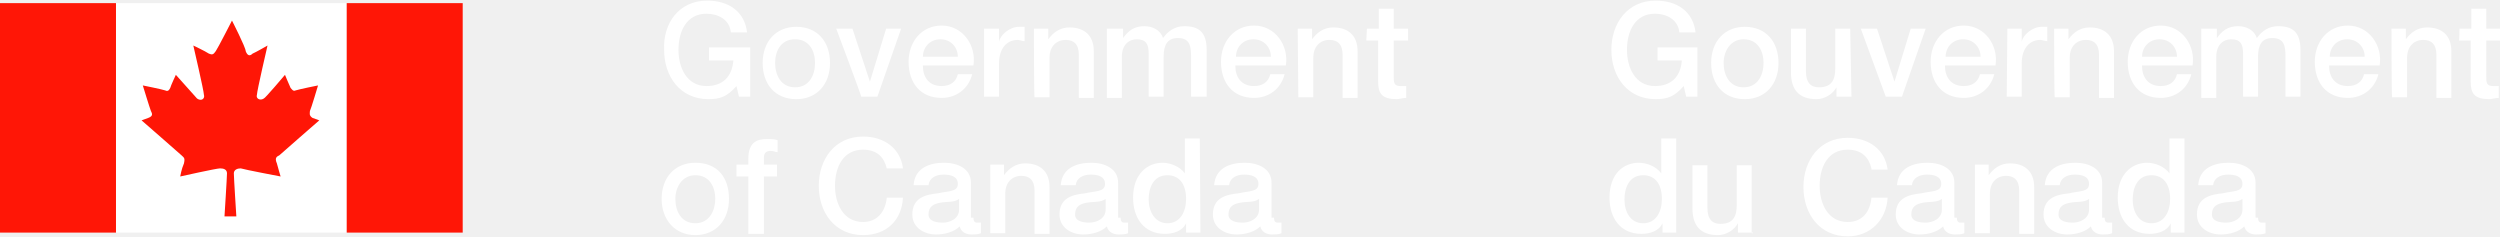
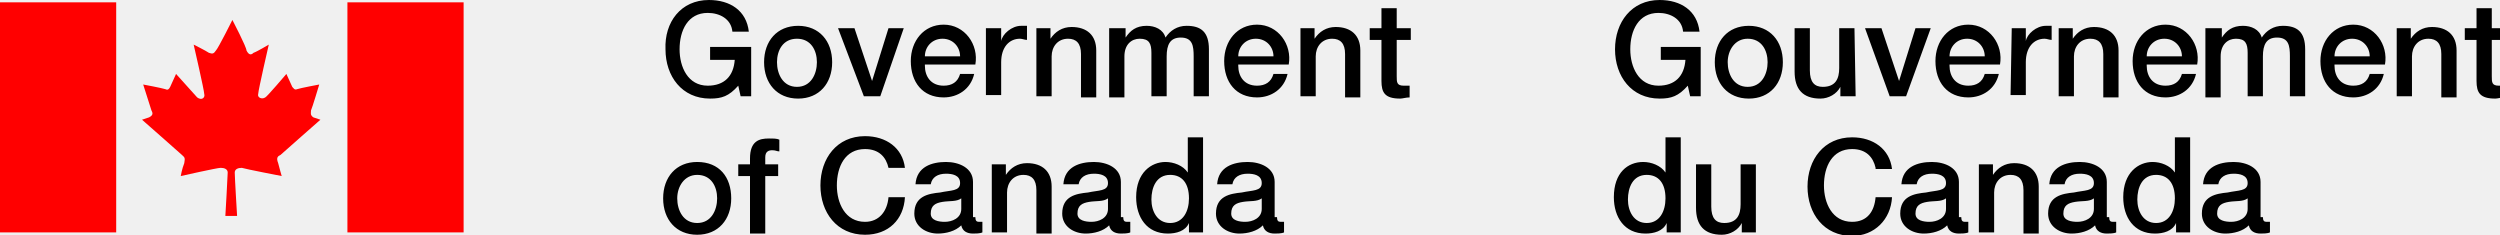
- <svg xmlns="http://www.w3.org/2000/svg" version="1.1" id="Layer_1" x="0px" y="0px" viewBox="0 0 400.9 37.9" style="enable-background:new 0 0 400.9 37.9;" xml:space="preserve">
-   <style type="text/css">
- 	.st0{fill:#FFFFFF;}
- 	.fip_flag { fill: #ff1606; }
- 	.fip_text { fill: #ffffff; }
- </style>
-   <rect x="18.6" y="0.5" class="st0" width="37" height="36.8" />
+ <svg xmlns="http://www.w3.org/2000/svg" version="1.1" width="100%" height="100%" viewBox="0 0 213 20" preserveAspectRatio="xMinYMin meet">
+   <defs>
+     <style type="text/css">
+ 			.fip_text {fill:#000;}.fip_flag {fill:#F00;}
+ 		</style>
+   </defs>
  <g id="sig" transform="translate(-2,-2)">
-     <path class="fip_flag" d="M76.2,39.3H57.6V2.5h18.6V39.3C76.2,39.3,76.2,39.3,76.2,39.3z M39.2,5.3c0,0-2.3,4.5-2.6,4.9c-0.4,0.6-0.6,0.6-1.1,0.4   C34.9,10.2,33,9.3,33,9.3s1.7,7.3,1.7,7.9c0.2,0.6-0.4,1.1-1.1,0.6c-0.2-0.2-3.4-3.8-3.4-3.8s-0.8,1.7-0.9,2.1   c-0.2,0.4-0.4,0.6-0.8,0.4c-0.6-0.2-3.6-0.8-3.6-0.8s1.1,3.6,1.3,4.1c0.2,0.4,0.4,0.8-0.4,1.1l-1.1,0.4c0,0,6.2,5.4,6.4,5.6   c0.4,0.4,0.6,0.4,0.4,1.3c-0.4,0.9-0.6,2.1-0.6,2.1s5.8-1.3,6.4-1.3c0.6,0,1.1,0.2,1.1,0.8c0,0.6-0.4,6.9-0.4,6.9h1.9   c0,0-0.4-6.2-0.4-6.9c0-0.6,0.6-0.8,1.1-0.8c0.6,0.2,6.4,1.3,6.4,1.3s-0.4-1.3-0.6-2.1c-0.4-0.9,0-1.1,0.4-1.3   c0.2-0.2,6.4-5.6,6.4-5.6l-1.1-0.4c-0.6-0.4-0.4-0.8-0.4-1.1c0.2-0.4,1.3-4.1,1.3-4.1s-3,0.6-3.6,0.8c-0.4,0.2-0.6-0.2-0.8-0.4   c-0.2-0.4-0.9-2.1-0.9-2.1s-3.2,3.8-3.4,3.8c-0.6,0.4-1.3,0-1.1-0.6c0-0.6,1.7-7.9,1.7-7.9s-1.9,1.1-2.4,1.3   c-0.4,0.4-0.8,0.4-1.1-0.4C41.4,9.6,39.2,5.3,39.2,5.3L39.2,5.3z M20.6,39.3V2.5H2v36.8L20.6,39.3C20.6,39.3,20.6,39.3,20.6,39.3z" />
-     <path class="fip_text" d="M122.2,17.5h-1.7l-0.4-1.7c-1.5,1.7-2.6,2.1-4.5,2.1c-4.5,0-7.1-3.6-7.1-7.9c-0.2-4.3,2.4-7.9,6.9-7.9c3.4,0,6,1.7,6.4,5.1   h-2.6c-0.2-2.1-2.1-3-3.9-3c-3.2,0-4.5,2.8-4.5,5.8c0,2.8,1.3,5.8,4.5,5.8c2.6,0,4.1-1.5,4.3-4.1h-3.9V9.6h6.6V17.5z M124.3,12.1   c0-3.4,2.1-5.8,5.4-5.8c3.4,0,5.4,2.4,5.4,5.8s-2.1,5.8-5.4,5.8C126.3,17.9,124.3,15.5,124.3,12.1z M132.7,12.1   c0-1.9-0.9-3.8-3.2-3.8c-2.3,0-3.2,1.9-3.2,3.8s0.9,3.9,3.2,3.9C131.8,16,132.7,14,132.7,12.1z M136.1,6.6h2.6l2.8,8.5l0,0l2.6-8.5   h2.4l-3.8,10.9h-2.6C140.2,17.5,136.1,6.6,136.1,6.6z M150,12.6c0,1.7,0.9,3.2,3,3.2c1.3,0,2.3-0.6,2.6-1.9h2.3   c-0.6,2.4-2.6,3.8-4.9,3.8c-3.4,0-5.3-2.4-5.3-5.8c0-3.2,2.1-5.8,5.3-5.8c3.4,0,5.6,3.2,5.1,6.4H150L150,12.6L150,12.6z    M155.6,11.1c0-1.5-1.1-2.8-2.8-2.8c-1.7,0-2.8,1.3-2.8,2.8C150,11.1,155.6,11.1,155.6,11.1z M159.9,6.6h2.3v2.1l0,0   c0.2-1.1,1.7-2.4,3.2-2.4c0.6,0,0.8,0,0.9,0v2.3c-0.4,0-0.8-0.2-1.1-0.2c-1.7,0-3,1.3-3,3.8v5.3h-2.4V6.6L159.9,6.6L159.9,6.6z    M167.8,6.6h2.3v1.7l0,0c0.8-1.1,1.9-1.9,3.4-1.9c2.4,0,3.9,1.3,3.9,3.8v7.5H175v-6.9c0-1.7-0.8-2.4-2.1-2.4   c-1.7,0-2.6,1.3-2.6,2.8v6.4h-2.4C167.8,17.5,167.8,6.6,167.8,6.6z M179.8,6.6h2.3v1.5l0,0c0.8-1.1,1.7-1.9,3.4-1.9   c1.3,0,2.6,0.6,3,1.9c0.8-1.1,1.9-1.9,3.4-1.9c2.3,0,3.6,0.9,3.6,3.8v7.5H193v-6.4c0-1.7-0.2-3-2.1-3c-1.7,0-2.3,1.1-2.3,3v6.4   h-2.4v-6.9c0-1.5-0.4-2.3-1.9-2.3c-1.3,0-2.4,0.9-2.4,2.8v6.6h-2.4V6.6L179.8,6.6L179.8,6.6z M200.1,12.6c0,1.7,0.9,3.2,3,3.2   c1.3,0,2.3-0.6,2.6-1.9h2.3c-0.6,2.4-2.6,3.8-4.9,3.8c-3.4,0-5.3-2.4-5.3-5.8c0-3.2,2.1-5.8,5.3-5.8c3.4,0,5.6,3.2,5.1,6.4h-8.1   L200.1,12.6L200.1,12.6z M205.8,11.1c0-1.5-1.1-2.8-2.8-2.8c-1.7,0-2.8,1.3-2.8,2.8H205.8z M210.1,6.6h2.3v1.7l0,0   c0.8-1.1,1.9-1.9,3.4-1.9c2.4,0,3.9,1.3,3.9,3.8v7.5h-2.4v-6.9c0-1.7-0.8-2.4-2.1-2.4c-1.7,0-2.6,1.3-2.6,2.8v6.4h-2.4L210.1,6.6   L210.1,6.6z M221.2,6.6h1.9V3.4h2.4v3.2h2.3v1.9h-2.3v5.8c0,0.9,0,1.5,1.1,1.5c0.4,0,0.8,0,0.9,0v1.9c-0.6,0-1.1,0.2-1.5,0.2   c-2.4,0-3-0.9-3-2.8V8.5h-1.9L221.2,6.6L221.2,6.6z M108.1,33.9c0-3.4,2.1-5.8,5.4-5.8c3.6,0,5.4,2.4,5.4,5.8   c0,3.4-2.1,5.8-5.4,5.8C110.2,39.7,108.1,37.2,108.1,33.9z M116.7,33.9c0-1.9-0.9-3.8-3.2-3.8c-2.1,0-3.2,1.9-3.2,3.8   s0.9,3.9,3.2,3.9C115.8,37.8,116.7,35.7,116.7,33.9z M120.1,28.4h1.9v-0.9c0-2.8,1.5-3.2,3-3.2c0.8,0,1.3,0,1.7,0.2v1.9   c-0.4,0-0.6-0.2-1.1-0.2c-0.6,0-1.1,0.2-1.1,1.1v1.1h2.1v1.9h-2.1v9.2H122v-9.2h-1.9V28.4z M144.2,29c-0.4-1.7-1.5-3-3.8-3   c-3.2,0-4.5,2.8-4.5,5.8c0,2.8,1.3,5.8,4.5,5.8c2.3,0,3.6-1.7,3.8-3.9h2.6c-0.2,3.6-2.6,6-6.4,6c-4.5,0-7.1-3.6-7.1-7.9   s2.6-7.9,7.1-7.9c3.4,0,6,1.9,6.4,5.1H144.2L144.2,29z M158.1,36.9c0,0.6,0.2,0.8,0.6,0.8c0.2,0,0.4,0,0.6,0v1.7   c-0.4,0.2-1.1,0.2-1.5,0.2c-0.9,0-1.7-0.4-1.9-1.3c-0.9,0.9-2.4,1.3-3.8,1.3c-1.9,0-3.8-1.1-3.8-3.2c0-2.8,2.3-3.2,4.1-3.4   c1.7-0.4,3.2-0.2,3.2-1.5s-1.3-1.5-2.3-1.5c-1.3,0-2.3,0.6-2.4,1.7h-2.4c0.2-2.8,2.6-3.6,4.9-3.6c2.1,0,4.3,0.9,4.3,3.2v5.6   L158.1,36.9L158.1,36.9z M155.8,33.9c-0.8,0.6-1.9,0.4-3,0.6s-1.9,0.6-1.9,1.9c0,1.1,1.3,1.3,2.3,1.3c1.1,0,2.6-0.6,2.6-2.1V33.9z    M160.7,28.4h2.3v1.7l0,0c0.8-1.1,1.9-1.9,3.4-1.9c2.4,0,3.9,1.3,3.9,3.8v7.5h-2.4v-6.9c0-1.7-0.8-2.4-2.1-2.4   c-1.7,0-2.6,1.3-2.6,2.8v6.4h-2.4V28.4z M181.7,36.9c0,0.6,0.2,0.8,0.6,0.8c0.2,0,0.4,0,0.6,0v1.7c-0.4,0.2-1.1,0.2-1.5,0.2   c-0.9,0-1.7-0.4-1.9-1.3c-0.9,0.9-2.4,1.3-3.8,1.3c-1.9,0-3.8-1.1-3.8-3.2c0-2.8,2.3-3.2,4.1-3.4c1.7-0.4,3.2-0.2,3.2-1.5   s-1.3-1.5-2.3-1.5c-1.3,0-2.3,0.6-2.4,1.7h-2.4c0.2-2.8,2.6-3.6,4.9-3.6c2.1,0,4.3,0.9,4.3,3.2v5.6L181.7,36.9L181.7,36.9z    M179.3,33.9c-0.8,0.6-1.9,0.4-3,0.6c-1.1,0.2-1.9,0.6-1.9,1.9c0,1.1,1.3,1.3,2.3,1.3c1.1,0,2.6-0.6,2.6-2.1V33.9z M194.5,39.3   h-2.3v-1.5l0,0c-0.6,1.3-2.1,1.7-3.4,1.7c-3.4,0-5.1-2.6-5.1-5.8c0-3.9,2.4-5.6,4.7-5.6c1.3,0,2.8,0.6,3.6,1.7l0,0v-5.6h2.4   L194.5,39.3L194.5,39.3z M189.2,37.8c2.1,0,3-1.9,3-3.9c0-2.4-1.1-3.8-3-3.8c-2.3,0-3,2.1-3,3.9C186.2,35.9,187.2,37.8,189.2,37.8z    M206.3,36.9c0,0.6,0.2,0.8,0.6,0.8c0.2,0,0.4,0,0.6,0v1.7c-0.4,0.2-1.1,0.2-1.5,0.2c-0.9,0-1.7-0.4-1.9-1.3   c-0.9,0.9-2.4,1.3-3.8,1.3c-1.9,0-3.8-1.1-3.8-3.2c0-2.8,2.3-3.2,4.1-3.4c1.7-0.4,3.2-0.2,3.2-1.5s-1.3-1.5-2.3-1.5   c-1.3,0-2.3,0.6-2.4,1.7h-2.4c0.2-2.8,2.6-3.6,4.9-3.6c2.1,0,4.3,0.9,4.3,3.2v5.6L206.3,36.9L206.3,36.9z M203.9,33.9   c-0.8,0.6-1.9,0.4-3,0.6c-1.1,0.2-1.9,0.6-1.9,1.9c0,1.1,1.3,1.3,2.3,1.3c1.1,0,2.6-0.6,2.6-2.1V33.9z M274.1,17.5h-1.7l-0.4-1.7   c-1.5,1.7-2.6,2.1-4.5,2.1c-4.5,0-7.1-3.6-7.1-7.9s2.6-7.9,7.1-7.9c3.4,0,6,1.7,6.4,5.1h-2.6c-0.2-2.1-2.1-3-3.9-3   c-3.2,0-4.5,2.8-4.5,5.8c0,2.8,1.3,5.8,4.5,5.8c2.6,0,4.1-1.5,4.3-4.1h-3.9V9.6h6.4V17.5z M276.4,12.1c0-3.4,2.1-5.8,5.4-5.8   c3.4,0,5.4,2.4,5.4,5.8s-2.1,5.8-5.4,5.8C278.4,17.9,276.4,15.5,276.4,12.1z M284.8,12.1c0-1.9-0.9-3.8-3.2-3.8   c-2.1,0-3.2,1.9-3.2,3.8s0.9,3.9,3.2,3.9S284.8,14,284.8,12.1z M298.9,17.5h-2.4V16l0,0c-0.6,1.1-1.9,1.9-3.2,1.9   c-2.8,0-4.1-1.5-4.1-4.3V6.6h2.4v6.8c0,1.9,0.8,2.6,2.1,2.6c2.1,0,2.6-1.3,2.6-3V6.6h2.4L298.9,17.5L298.9,17.5L298.9,17.5z    M300.4,6.6h2.6l2.8,8.5l0,0l2.6-8.5h2.4L307,17.5h-2.6L300.4,6.6z M313.9,12.6c0,1.7,0.9,3.2,3,3.2c1.3,0,2.3-0.6,2.6-1.9h2.3   c-0.6,2.4-2.6,3.8-4.9,3.8c-3.4,0-5.3-2.4-5.3-5.8c0-3.2,2.1-5.8,5.3-5.8c3.4,0,5.6,3.2,5.1,6.4h-8.1L313.9,12.6L313.9,12.6z    M319.6,11.1c0-1.5-1.1-2.8-2.8-2.8s-2.8,1.3-2.8,2.8H319.6z M323.9,6.6h2.3v2.1l0,0c0.2-1.1,1.7-2.4,3.2-2.4c0.6,0,0.8,0,0.9,0   v2.3c-0.4,0-0.8-0.2-1.1-0.2c-1.7,0-3,1.3-3,3.8v5.3h-2.4L323.9,6.6L323.9,6.6L323.9,6.6z M331.4,6.6h2.3v1.7l0,0   c0.8-1.1,1.9-1.9,3.4-1.9c2.4,0,3.9,1.3,3.9,3.8v7.5h-2.4v-6.9c0-1.7-0.8-2.4-2.1-2.4c-1.7,0-2.6,1.3-2.6,2.8v6.4h-2.4   C331.4,17.5,331.4,6.6,331.4,6.6z M345.5,12.6c0,1.7,0.9,3.2,3,3.2c1.3,0,2.3-0.6,2.6-1.9h2.3c-0.6,2.4-2.6,3.8-4.9,3.8   c-3.4,0-5.3-2.4-5.3-5.8c0-3.2,2.1-5.8,5.3-5.8c3.4,0,5.6,3.2,5.1,6.4h-8.1L345.5,12.6L345.5,12.6z M351.1,11.1   c0-1.5-1.1-2.8-2.8-2.8c-1.7,0-2.8,1.3-2.8,2.8H351.1z M355.2,6.6h2.3v1.5l0,0c0.8-1.1,1.7-1.9,3.4-1.9c1.3,0,2.6,0.6,3,1.9   c0.8-1.1,1.9-1.9,3.4-1.9c2.3,0,3.6,0.9,3.6,3.8v7.5h-2.4v-6.4c0-1.7-0.2-3-2.1-3c-1.7,0-2.3,1.1-2.3,3v6.4h-2.4v-6.9   c0-1.5-0.4-2.3-1.9-2.3c-1.3,0-2.4,0.9-2.4,2.8v6.6h-2.4V6.6L355.2,6.6L355.2,6.6z M375.5,12.6c0,1.7,0.9,3.2,3,3.2   c1.3,0,2.3-0.6,2.6-1.9h2.3c-0.6,2.4-2.6,3.8-4.9,3.8c-3.4,0-5.3-2.4-5.3-5.8c0-3.2,2.1-5.8,5.3-5.8c3.4,0,5.6,3.2,5.1,6.4h-8.1   L375.5,12.6L375.5,12.6z M381.2,11.1c0-1.5-1.1-2.8-2.8-2.8s-2.8,1.3-2.8,2.8H381.2z M385.5,6.6h2.3v1.7l0,0   c0.8-1.1,1.9-1.9,3.4-1.9c2.4,0,3.9,1.3,3.9,3.8v7.5h-2.4v-6.9c0-1.7-0.8-2.4-2.1-2.4c-1.7,0-2.6,1.3-2.6,2.8v6.4h-2.4   C385.5,17.5,385.5,6.6,385.5,6.6z M396.4,6.6h1.9V3.4h2.4v3.2h2.3v1.9h-2.3v5.8c0,0.9,0,1.5,1.1,1.5c0.4,0,0.8,0,0.9,0v1.9   c-0.6,0-1.1,0.2-1.5,0.2c-2.4,0-3-0.9-3-2.8V8.5h-1.9C396.4,8.5,396.4,6.6,396.4,6.6z M270.9,39.3h-2.3v-1.5l0,0   c-0.6,1.3-2.1,1.7-3.4,1.7c-3.4,0-5.1-2.6-5.1-5.8c0-3.9,2.3-5.6,4.7-5.6c1.3,0,2.8,0.6,3.6,1.7l0,0v-5.6h2.4V39.3z M265.5,37.8   c2.1,0,3-1.9,3-3.9c0-2.4-1.1-3.8-3-3.8c-2.3,0-3,2.1-3,3.9C262.5,35.9,263.4,37.8,265.5,37.8z M283.1,39.3h-2.4v-1.5l0,0   c-0.6,1.1-1.9,1.9-3.2,1.9c-2.8,0-4.1-1.5-4.1-4.3v-6.9h2.4v6.8c0,1.9,0.8,2.6,2.1,2.6c2.1,0,2.6-1.3,2.6-3v-6.4h2.4v10.9H283.1   L283.1,39.3z M302.1,29c-0.4-1.7-1.5-3-3.8-3c-3.2,0-4.5,2.8-4.5,5.8c0,2.8,1.3,5.8,4.5,5.8c2.4,0,3.6-1.7,3.8-3.9h2.6   c-0.2,3.6-2.8,6.2-6.4,6.2c-4.5,0-7.1-3.6-7.1-7.9s2.6-7.9,7.1-7.9c3.4,0,6,1.9,6.4,5.1h-2.6C302.1,29.2,302.1,29,302.1,29z    M315.8,36.9c0,0.6,0.2,0.8,0.6,0.8c0.2,0,0.4,0,0.6,0v1.7c-0.4,0.2-1.1,0.2-1.5,0.2c-0.9,0-1.7-0.4-1.9-1.3   c-0.9,0.9-2.4,1.3-3.8,1.3c-1.9,0-3.8-1.1-3.8-3.2c0-2.8,2.3-3.2,4.1-3.4c1.7-0.4,3.2-0.2,3.2-1.5s-1.3-1.5-2.3-1.5   c-1.3,0-2.3,0.6-2.4,1.7h-2.4c0.2-2.8,2.6-3.6,4.9-3.6c2.1,0,4.3,0.9,4.3,3.2v5.6C315.4,36.9,315.8,36.9,315.8,36.9z M313.4,33.9   c-0.8,0.6-1.9,0.4-3,0.6s-1.9,0.6-1.9,1.9c0,1.1,1.3,1.3,2.3,1.3c1.1,0,2.6-0.6,2.6-2.1L313.4,33.9L313.4,33.9L313.4,33.9z    M318.6,28.4h2.3v1.7l0,0c0.8-1.1,1.9-1.9,3.4-1.9c2.4,0,3.9,1.3,3.9,3.8v7.5h-2.4v-6.9c0-1.7-0.8-2.4-2.1-2.4   c-1.7,0-2.6,1.3-2.6,2.8v6.4h-2.4V28.4z M339.5,36.9c0,0.6,0.2,0.8,0.6,0.8c0.2,0,0.4,0,0.6,0v1.7c-0.4,0.2-1.1,0.2-1.5,0.2   c-0.9,0-1.7-0.4-1.9-1.3c-0.9,0.9-2.4,1.3-3.8,1.3c-1.9,0-3.8-1.1-3.8-3.2c0-2.8,2.3-3.2,4.1-3.4c1.7-0.4,3.2-0.2,3.2-1.5   s-1.3-1.5-2.3-1.5c-1.3,0-2.3,0.6-2.4,1.7h-2.4c0.2-2.8,2.6-3.6,4.9-3.6c2.1,0,4.3,0.9,4.3,3.2v5.6   C339.1,36.9,339.5,36.9,339.5,36.9z M337,33.9c-0.8,0.6-1.9,0.4-3,0.6s-1.9,0.6-1.9,1.9c0,1.1,1.3,1.3,2.3,1.3   c1.1,0,2.6-0.6,2.6-2.1V33.9L337,33.9L337,33.9z M352.4,39.3h-2.3v-1.5l0,0c-0.6,1.3-2.1,1.7-3.4,1.7c-3.4,0-5.1-2.6-5.1-5.8   c0-3.9,2.4-5.6,4.7-5.6c1.3,0,2.8,0.6,3.6,1.7l0,0v-5.6h2.4V39.3z M347,37.8c2.1,0,3-1.9,3-3.9c0-2.4-1.1-3.8-3-3.8   c-2.3,0-3,2.1-3,3.9C344,35.9,344.9,37.8,347,37.8z M364.1,36.9c0,0.6,0.2,0.8,0.6,0.8c0.2,0,0.4,0,0.6,0v1.7   c-0.4,0.2-1.1,0.2-1.5,0.2c-0.9,0-1.7-0.4-1.9-1.3c-0.9,0.9-2.4,1.3-3.8,1.3c-1.9,0-3.8-1.1-3.8-3.2c0-2.8,2.3-3.2,4.1-3.4   c1.7-0.4,3.2-0.2,3.2-1.5s-1.3-1.5-2.3-1.5c-1.3,0-2.3,0.6-2.4,1.7h-2.4c0.2-2.8,2.6-3.6,4.9-3.6c2.1,0,4.3,0.9,4.3,3.2v5.6   C363.7,36.9,364.1,36.9,364.1,36.9z M361.6,33.9c-0.8,0.6-1.9,0.4-3,0.6s-1.9,0.6-1.9,1.9c0,1.1,1.3,1.3,2.3,1.3   c1.1,0,2.6-0.6,2.6-2.1L361.6,33.9L361.6,33.9L361.6,33.9z" />
+     <path class="fip_flag" d="M 41.5,21.8 H 31.6 V 2.2 h 9.9 v 19.6 l 0,0 z M 21.8,3.7 c 0,0 -1.2,2.4 -1.4,2.6 -0.2,0.3 -0.3,0.3 -0.6,0.2 -0.3,-0.2 -1.3,-0.7 -1.3,-0.7 0,0 0.9,3.9 0.9,4.2 0.1,0.3 -0.2,0.6 -0.6,0.3 -0.1,-0.1 -1.8,-2 -1.8,-2 0,0 -0.4,0.9 -0.5,1.1 -0.1,0.2 -0.2,0.3 -0.4,0.2 -0.3,-0.1 -1.9,-0.4 -1.9,-0.4 0,0 0.6,1.9 0.7,2.2 0.1,0.2 0.2,0.4 -0.2,0.6 l -0.6,0.2 c 0,0 3.3,2.9 3.4,3 0.2,0.2 0.3,0.2 0.2,0.7 -0.2,0.5 -0.3,1.1 -0.3,1.1 0,0 3.1,-0.7 3.4,-0.7 0.3,0 0.6,0.1 0.6,0.4 0,0.3 -0.2,3.7 -0.2,3.7 h 1 c 0,0 -0.2,-3.3 -0.2,-3.7 0,-0.3 0.3,-0.4 0.6,-0.4 0.3,0.1 3.4,0.7 3.4,0.7 0,0 -0.2,-0.7 -0.3,-1.1 -0.2,-0.5 0,-0.6 0.2,-0.7 0.1,-0.1 3.4,-3 3.4,-3 L 28.7,12 c -0.3,-0.2 -0.2,-0.4 -0.2,-0.6 0.1,-0.2 0.7,-2.2 0.7,-2.2 0,0 -1.6,0.3 -1.9,0.4 C 27.1,9.7 27,9.5 26.9,9.4 26.8,9.2 26.4,8.3 26.4,8.3 c 0,0 -1.7,2 -1.8,2 -0.3,0.2 -0.7,0 -0.6,-0.3 0,-0.3 0.9,-4.2 0.9,-4.2 0,0 -1,0.6 -1.3,0.7 C 23.4,6.7 23.2,6.7 23,6.3 23,6 21.8,3.7 21.8,3.7 l 0,0 z M 11.9,21.8 V 2.2 H 2 v 19.6 h 9.9 l 0,0 z" />
+     <path class="fip_text" d="M 66,10.2 H 65.1 L 64.9,9.3 c -0.8,0.9 -1.4,1.1 -2.4,1.1 -2.4,0 -3.8,-1.9 -3.8,-4.2 C 58.6,3.9 60,2 62.4,2 c 1.8,0 3.2,0.9 3.4,2.7 H 64.4 C 64.3,3.6 63.3,3.1 62.3,3.1 c -1.7,0 -2.4,1.5 -2.4,3.1 0,1.5 0.7,3.1 2.4,3.1 1.4,0 2.2,-0.8 2.3,-2.2 H 62.5 V 6 H 66 v 4.2 z m 1.1,-2.9 c 0,-1.8 1.1,-3.1 2.9,-3.1 1.8,0 2.9,1.3 2.9,3.1 0,1.8 -1.1,3.1 -2.9,3.1 -1.8,0 -2.9,-1.3 -2.9,-3.1 z m 4.5,0 c 0,-1 -0.5,-2 -1.7,-2 -1.2,0 -1.7,1 -1.7,2 0,1 0.5,2.1 1.7,2.1 1.2,0 1.7,-1.1 1.7,-2.1 z m 1.8,-2.9 h 1.4 l 1.5,4.5 0,0 1.4,-4.5 H 79 l -2,5.8 H 75.6 L 73.4,4.4 z m 7.4,3.2 c 0,0.9 0.5,1.7 1.6,1.7 0.7,0 1.2,-0.3 1.4,-1 H 85 c -0.3,1.3 -1.4,2 -2.6,2 -1.8,0 -2.8,-1.3 -2.8,-3.1 0,-1.7 1.1,-3.1 2.8,-3.1 1.8,0 3,1.7 2.7,3.4 h -4.3 v 0.1 z m 3,-0.8 C 83.8,6 83.2,5.3 82.3,5.3 81.4,5.3 80.8,6 80.8,6.8 h 3 z m 2.3,-2.4 h 1.2 v 1.1 l 0,0 c 0.1,-0.6 0.9,-1.3 1.7,-1.3 0.3,0 0.4,0 0.5,0 v 1.2 c -0.2,0 -0.4,-0.1 -0.6,-0.1 -0.9,0 -1.6,0.7 -1.6,2 v 2.8 H 86 V 4.4 h 0.1 z m 4.2,0 h 1.2 v 0.9 l 0,0 c 0.4,-0.6 1,-1 1.8,-1 1.3,0 2.1,0.7 2.1,2 v 4 H 94.1 V 6.6 C 94.1,5.7 93.7,5.3 93,5.3 92.1,5.3 91.6,6 91.6,6.8 v 3.4 H 90.3 V 4.4 z m 6.4,0 h 1.2 v 0.8 l 0,0 c 0.4,-0.6 0.9,-1 1.8,-1 0.7,0 1.4,0.3 1.6,1 0.4,-0.6 1,-1 1.8,-1 1.2,0 1.9,0.5 1.9,2 v 4 h -1.3 V 6.8 c 0,-0.9 -0.1,-1.6 -1.1,-1.6 -0.9,0 -1.2,0.6 -1.2,1.6 v 3.4 h -1.3 V 6.5 c 0,-0.8 -0.2,-1.2 -1,-1.2 -0.7,0 -1.3,0.5 -1.3,1.5 v 3.5 H 96.5 V 4.4 h 0.2 z m 10.8,3.2 c 0,0.9 0.5,1.7 1.6,1.7 0.7,0 1.2,-0.3 1.4,-1 h 1.2 c -0.3,1.3 -1.4,2 -2.6,2 -1.8,0 -2.8,-1.3 -2.8,-3.1 0,-1.7 1.1,-3.1 2.8,-3.1 1.8,0 3,1.7 2.7,3.4 h -4.3 v 0.1 z m 3,-0.8 c 0,-0.8 -0.6,-1.5 -1.5,-1.5 -0.9,0 -1.5,0.7 -1.5,1.5 h 3 z m 2.3,-2.4 h 1.2 v 0.9 l 0,0 c 0.4,-0.6 1,-1 1.8,-1 1.3,0 2.1,0.7 2.1,2 v 4 h -1.3 V 6.6 c 0,-0.9 -0.4,-1.3 -1.1,-1.3 -0.9,0 -1.4,0.7 -1.4,1.5 v 3.4 h -1.3 V 4.4 z m 5.9,0 h 1 V 2.7 h 1.3 v 1.7 h 1.2 v 1 H 121 v 3.1 c 0,0.5 0,0.8 0.6,0.8 0.2,0 0.4,0 0.5,0 v 1 c -0.3,0 -0.6,0.1 -0.8,0.1 -1.3,0 -1.6,-0.5 -1.6,-1.5 V 5.4 h -1 v -1 z M 58.5,18.9 c 0,-1.8 1.1,-3.1 2.9,-3.1 1.9,0 2.9,1.3 2.9,3.1 0,1.8 -1.1,3.1 -2.9,3.1 -1.8,0 -2.9,-1.3 -2.9,-3.1 z m 4.6,0 c 0,-1 -0.5,-2 -1.7,-2 -1.1,0 -1.7,1 -1.7,2 0,1 0.5,2.1 1.7,2.1 1.2,0 1.7,-1.1 1.7,-2.1 z M 64.9,16 h 1 v -0.5 c 0,-1.5 0.8,-1.7 1.6,-1.7 0.4,0 0.7,0 0.9,0.1 v 1 c -0.2,0 -0.3,-0.1 -0.6,-0.1 -0.3,0 -0.6,0.1 -0.6,0.6 V 16 h 1.1 v 1 h -1.1 v 4.9 H 65.9 V 17 h -1 v -1 z m 12.8,0.3 c -0.2,-0.9 -0.8,-1.6 -2,-1.6 -1.7,0 -2.4,1.5 -2.4,3.1 0,1.5 0.7,3.1 2.4,3.1 1.2,0 1.9,-0.9 2,-2.1 h 1.4 C 79,20.7 77.7,22 75.7,22 c -2.4,0 -3.8,-1.9 -3.8,-4.2 0,-2.3 1.4,-4.2 3.8,-4.2 1.8,0 3.2,1 3.4,2.7 h -1.4 z m 7.4,4.2 c 0,0.3 0.1,0.4 0.3,0.4 0.1,0 0.2,0 0.3,0 v 0.9 c -0.2,0.1 -0.6,0.1 -0.8,0.1 -0.5,0 -0.9,-0.2 -1,-0.7 -0.5,0.5 -1.3,0.7 -2,0.7 -1,0 -2,-0.6 -2,-1.7 0,-1.5 1.2,-1.7 2.2,-1.8 0.9,-0.2 1.7,-0.1 1.7,-0.8 0,-0.7 -0.7,-0.8 -1.2,-0.8 -0.7,0 -1.2,0.3 -1.3,0.9 H 80 c 0.1,-1.5 1.4,-1.9 2.6,-1.9 1.1,0 2.3,0.5 2.3,1.7 v 3 h 0.2 z m -1.2,-1.6 c -0.4,0.3 -1,0.2 -1.6,0.3 -0.6,0.1 -1,0.3 -1,1 0,0.6 0.7,0.7 1.2,0.7 0.6,0 1.4,-0.3 1.4,-1.1 V 18.9 z M 86.5,16 h 1.2 v 0.9 l 0,0 c 0.4,-0.6 1,-1 1.8,-1 1.3,0 2.1,0.7 2.1,2 v 4 h -1.3 v -3.7 c 0,-0.9 -0.4,-1.3 -1.1,-1.3 -0.9,0 -1.4,0.7 -1.4,1.5 v 3.4 H 86.5 V 16 z m 11.2,4.5 c 0,0.3 0.1,0.4 0.3,0.4 0.1,0 0.2,0 0.3,0 v 0.9 c -0.2,0.1 -0.6,0.1 -0.8,0.1 -0.5,0 -0.9,-0.2 -1,-0.7 -0.5,0.5 -1.3,0.7 -2,0.7 -1,0 -2,-0.6 -2,-1.7 0,-1.5 1.2,-1.7 2.2,-1.8 0.9,-0.2 1.7,-0.1 1.7,-0.8 0,-0.7 -0.7,-0.8 -1.2,-0.8 -0.7,0 -1.2,0.3 -1.3,0.9 h -1.3 c 0.1,-1.5 1.4,-1.9 2.6,-1.9 1.1,0 2.3,0.5 2.3,1.7 v 3 h 0.2 z m -1.3,-1.6 c -0.4,0.3 -1,0.2 -1.6,0.3 -0.6,0.1 -1,0.3 -1,1 0,0.6 0.7,0.7 1.2,0.7 0.6,0 1.4,-0.3 1.4,-1.1 v -0.9 z m 8.1,2.9 h -1.2 V 21 l 0,0 c -0.3,0.7 -1.1,0.9 -1.8,0.9 -1.8,0 -2.7,-1.4 -2.7,-3.1 0,-2.1 1.3,-3 2.5,-3 0.7,0 1.5,0.3 1.9,0.9 l 0,0 v -3 h 1.3 v 8.1 z M 101.7,21 c 1.1,0 1.6,-1 1.6,-2.1 0,-1.3 -0.6,-2 -1.6,-2 -1.2,0 -1.6,1.1 -1.6,2.1 0,1 0.5,2 1.6,2 z m 9.1,-0.5 c 0,0.3 0.1,0.4 0.3,0.4 0.1,0 0.2,0 0.3,0 v 0.9 c -0.2,0.1 -0.6,0.1 -0.8,0.1 -0.5,0 -0.9,-0.2 -1,-0.7 -0.5,0.5 -1.3,0.7 -2,0.7 -1,0 -2,-0.6 -2,-1.7 0,-1.5 1.2,-1.7 2.2,-1.8 0.9,-0.2 1.7,-0.1 1.7,-0.8 0,-0.7 -0.7,-0.8 -1.2,-0.8 -0.7,0 -1.2,0.3 -1.3,0.9 h -1.3 c 0.1,-1.5 1.4,-1.9 2.6,-1.9 1.1,0 2.3,0.5 2.3,1.7 v 3 h 0.2 z m -1.3,-1.6 c -0.4,0.3 -1,0.2 -1.6,0.3 -0.6,0.1 -1,0.3 -1,1 0,0.6 0.7,0.7 1.2,0.7 0.6,0 1.4,-0.3 1.4,-1.1 v -0.9 z m 37.4,-8.7 H 146 l -0.2,-0.9 c -0.8,0.9 -1.4,1.1 -2.4,1.1 -2.4,0 -3.8,-1.9 -3.8,-4.2 0,-2.3 1.4,-4.2 3.8,-4.2 1.8,0 3.2,0.9 3.4,2.7 h -1.4 c -0.1,-1.1 -1.1,-1.6 -2.1,-1.6 -1.7,0 -2.4,1.5 -2.4,3.1 0,1.5 0.7,3.1 2.4,3.1 1.4,0 2.2,-0.8 2.3,-2.2 h -2.1 V 6 h 3.4 v 4.2 z m 1.2,-2.9 c 0,-1.8 1.1,-3.1 2.9,-3.1 1.8,0 2.9,1.3 2.9,3.1 0,1.8 -1.1,3.1 -2.9,3.1 -1.8,0 -2.9,-1.3 -2.9,-3.1 z m 4.5,0 c 0,-1 -0.5,-2 -1.7,-2 -1.1,0 -1.7,1 -1.7,2 0,1 0.5,2.1 1.7,2.1 1.2,0 1.7,-1.1 1.7,-2.1 z m 7.5,2.9 h -1.3 V 9.4 l 0,0 c -0.3,0.6 -1,1 -1.7,1 -1.5,0 -2.2,-0.8 -2.2,-2.3 V 4.4 h 1.3 V 8 c 0,1 0.4,1.4 1.1,1.4 1.1,0 1.4,-0.7 1.4,-1.6 V 4.4 h 1.3 l 0.1,5.8 0,0 z m 0.8,-5.8 h 1.4 l 1.5,4.5 0,0 1.4,-4.5 h 1.3 l -2.1,5.8 H 163 l -2.1,-5.8 z m 7.2,3.2 c 0,0.9 0.5,1.7 1.6,1.7 0.7,0 1.2,-0.3 1.4,-1 h 1.2 c -0.3,1.3 -1.4,2 -2.6,2 -1.8,0 -2.8,-1.3 -2.8,-3.1 0,-1.7 1.1,-3.1 2.8,-3.1 1.8,0 3,1.7 2.7,3.4 h -4.3 v 0.1 z m 3,-0.8 c 0,-0.8 -0.6,-1.5 -1.5,-1.5 -0.9,0 -1.5,0.7 -1.5,1.5 h 3 z m 2.3,-2.4 h 1.2 v 1.1 l 0,0 c 0.1,-0.6 0.9,-1.3 1.7,-1.3 0.3,0 0.4,0 0.5,0 v 1.2 c -0.2,0 -0.4,-0.1 -0.6,-0.1 -0.9,0 -1.6,0.7 -1.6,2 v 2.8 h -1.3 l 0.1,-5.7 0,0 z m 4,0 h 1.2 v 0.9 l 0,0 c 0.4,-0.6 1,-1 1.8,-1 1.3,0 2.1,0.7 2.1,2 v 4 h -1.3 V 6.6 c 0,-0.9 -0.4,-1.3 -1.1,-1.3 -0.9,0 -1.4,0.7 -1.4,1.5 v 3.4 h -1.3 V 4.4 z m 7.5,3.2 c 0,0.9 0.5,1.7 1.6,1.7 0.7,0 1.2,-0.3 1.4,-1 h 1.2 c -0.3,1.3 -1.4,2 -2.6,2 -1.8,0 -2.8,-1.3 -2.8,-3.1 0,-1.7 1.1,-3.1 2.8,-3.1 1.8,0 3,1.7 2.7,3.4 h -4.3 v 0.1 z m 3,-0.8 c 0,-0.8 -0.6,-1.5 -1.5,-1.5 -0.9,0 -1.5,0.7 -1.5,1.5 h 3 z m 2.2,-2.4 h 1.2 v 0.8 l 0,0 c 0.4,-0.6 0.9,-1 1.8,-1 0.7,0 1.4,0.3 1.6,1 0.4,-0.6 1,-1 1.8,-1 1.2,0 1.9,0.5 1.9,2 v 4 h -1.3 V 6.8 c 0,-0.9 -0.1,-1.6 -1.1,-1.6 -0.9,0 -1.2,0.6 -1.2,1.6 v 3.4 h -1.3 V 6.5 c 0,-0.8 -0.2,-1.2 -1,-1.2 -0.7,0 -1.3,0.5 -1.3,1.5 v 3.5 h -1.3 V 4.4 h 0.2 z m 10.8,3.2 c 0,0.9 0.5,1.7 1.6,1.7 0.7,0 1.2,-0.3 1.4,-1 h 1.2 c -0.3,1.3 -1.4,2 -2.6,2 -1.8,0 -2.8,-1.3 -2.8,-3.1 0,-1.7 1.1,-3.1 2.8,-3.1 1.8,0 3,1.7 2.7,3.4 h -4.3 v 0.1 z m 3,-0.8 c 0,-0.8 -0.6,-1.5 -1.5,-1.5 -0.9,0 -1.5,0.7 -1.5,1.5 h 3 z m 2.3,-2.4 h 1.2 v 0.9 l 0,0 c 0.4,-0.6 1,-1 1.8,-1 1.3,0 2.1,0.7 2.1,2 v 4 H 210 V 6.6 c 0,-0.9 -0.4,-1.3 -1.1,-1.3 -0.9,0 -1.4,0.7 -1.4,1.5 v 3.4 h -1.3 V 4.4 z m 5.8,0 h 1 V 2.7 h 1.3 v 1.7 h 1.2 v 1 h -1.2 v 3.1 c 0,0.5 0,0.8 0.6,0.8 0.2,0 0.4,0 0.5,0 v 1 c -0.3,0 -0.6,0.1 -0.8,0.1 -1.3,0 -1.6,-0.5 -1.6,-1.5 V 5.4 h -1 v -1 z M 145.2,21.8 H 144 V 21 l 0,0 c -0.3,0.7 -1.1,0.9 -1.8,0.9 -1.8,0 -2.7,-1.4 -2.7,-3.1 0,-2.1 1.2,-3 2.5,-3 0.7,0 1.5,0.3 1.9,0.9 l 0,0 v -3 h 1.3 v 8.1 z M 142.3,21 c 1.1,0 1.6,-1 1.6,-2.1 0,-1.3 -0.6,-2 -1.6,-2 -1.2,0 -1.6,1.1 -1.6,2.1 0,1 0.5,2 1.6,2 z m 9.4,0.8 h -1.3 V 21 l 0,0 c -0.3,0.6 -1,1 -1.7,1 -1.5,0 -2.2,-0.8 -2.2,-2.3 V 16 h 1.3 v 3.6 c 0,1 0.4,1.4 1.1,1.4 1.1,0 1.4,-0.7 1.4,-1.6 V 16 h 1.3 v 5.8 h 0.1 z m 10.1,-5.5 c -0.2,-0.9 -0.8,-1.6 -2,-1.6 -1.7,0 -2.4,1.5 -2.4,3.1 0,1.5 0.7,3.1 2.4,3.1 1.3,0 1.9,-0.9 2,-2.1 h 1.4 c -0.1,1.9 -1.5,3.3 -3.4,3.3 -2.4,0 -3.8,-1.9 -3.8,-4.2 0,-2.3 1.4,-4.2 3.8,-4.2 1.8,0 3.2,1 3.4,2.7 h -1.4 v -0.1 z m 7.3,4.2 c 0,0.3 0.1,0.4 0.3,0.4 0.1,0 0.2,0 0.3,0 v 0.9 c -0.2,0.1 -0.6,0.1 -0.8,0.1 -0.5,0 -0.9,-0.2 -1,-0.7 -0.5,0.5 -1.3,0.7 -2,0.7 -1,0 -2,-0.6 -2,-1.7 0,-1.5 1.2,-1.7 2.2,-1.8 0.9,-0.2 1.7,-0.1 1.7,-0.8 0,-0.7 -0.7,-0.8 -1.2,-0.8 -0.7,0 -1.2,0.3 -1.3,0.9 H 164 c 0.1,-1.5 1.4,-1.9 2.6,-1.9 1.1,0 2.3,0.5 2.3,1.7 v 3 h 0.2 z m -1.3,-1.6 c -0.4,0.3 -1,0.2 -1.6,0.3 -0.6,0.1 -1,0.3 -1,1 0,0.6 0.7,0.7 1.2,0.7 0.6,0 1.4,-0.3 1.4,-1.1 v -0.9 l 0,0 z m 2.8,-2.9 h 1.2 v 0.9 l 0,0 c 0.4,-0.6 1,-1 1.8,-1 1.3,0 2.1,0.7 2.1,2 v 4 h -1.3 v -3.7 c 0,-0.9 -0.4,-1.3 -1.1,-1.3 -0.9,0 -1.4,0.7 -1.4,1.5 v 3.4 h -1.3 V 16 z m 11.1,4.5 c 0,0.3 0.1,0.4 0.3,0.4 0.1,0 0.2,0 0.3,0 v 0.9 c -0.2,0.1 -0.6,0.1 -0.8,0.1 -0.5,0 -0.9,-0.2 -1,-0.7 -0.5,0.5 -1.3,0.7 -2,0.7 -1,0 -2,-0.6 -2,-1.7 0,-1.5 1.2,-1.7 2.2,-1.8 0.9,-0.2 1.7,-0.1 1.7,-0.8 0,-0.7 -0.7,-0.8 -1.2,-0.8 -0.7,0 -1.2,0.3 -1.3,0.9 h -1.3 c 0.1,-1.5 1.4,-1.9 2.6,-1.9 1.1,0 2.3,0.5 2.3,1.7 v 3 h 0.2 z m -1.3,-1.6 c -0.4,0.3 -1,0.2 -1.6,0.3 -0.6,0.1 -1,0.3 -1,1 0,0.6 0.7,0.7 1.2,0.7 0.6,0 1.4,-0.3 1.4,-1.1 v -0.9 l 0,0 z m 8.2,2.9 h -1.2 V 21 l 0,0 c -0.3,0.7 -1.1,0.9 -1.8,0.9 -1.8,0 -2.7,-1.4 -2.7,-3.1 0,-2.1 1.3,-3 2.5,-3 0.7,0 1.5,0.3 1.9,0.9 l 0,0 v -3 h 1.3 v 8.1 z M 185.7,21 c 1.1,0 1.6,-1 1.6,-2.1 0,-1.3 -0.6,-2 -1.6,-2 -1.2,0 -1.6,1.1 -1.6,2.1 0,1 0.5,2 1.6,2 z m 9.1,-0.5 c 0,0.3 0.1,0.4 0.3,0.4 0.1,0 0.2,0 0.3,0 v 0.9 c -0.2,0.1 -0.6,0.1 -0.8,0.1 -0.5,0 -0.9,-0.2 -1,-0.7 -0.5,0.5 -1.3,0.7 -2,0.7 -1,0 -2,-0.6 -2,-1.7 0,-1.5 1.2,-1.7 2.2,-1.8 0.9,-0.2 1.7,-0.1 1.7,-0.8 0,-0.7 -0.7,-0.8 -1.2,-0.8 -0.7,0 -1.2,0.3 -1.3,0.9 h -1.3 c 0.1,-1.5 1.4,-1.9 2.6,-1.9 1.1,0 2.3,0.5 2.3,1.7 v 3 h 0.2 z m -1.3,-1.6 c -0.4,0.3 -1,0.2 -1.6,0.3 -0.6,0.1 -1,0.3 -1,1 0,0.6 0.7,0.7 1.2,0.7 0.6,0 1.4,-0.3 1.4,-1.1 v -0.9 l 0,0 z" />
  </g>
</svg>
